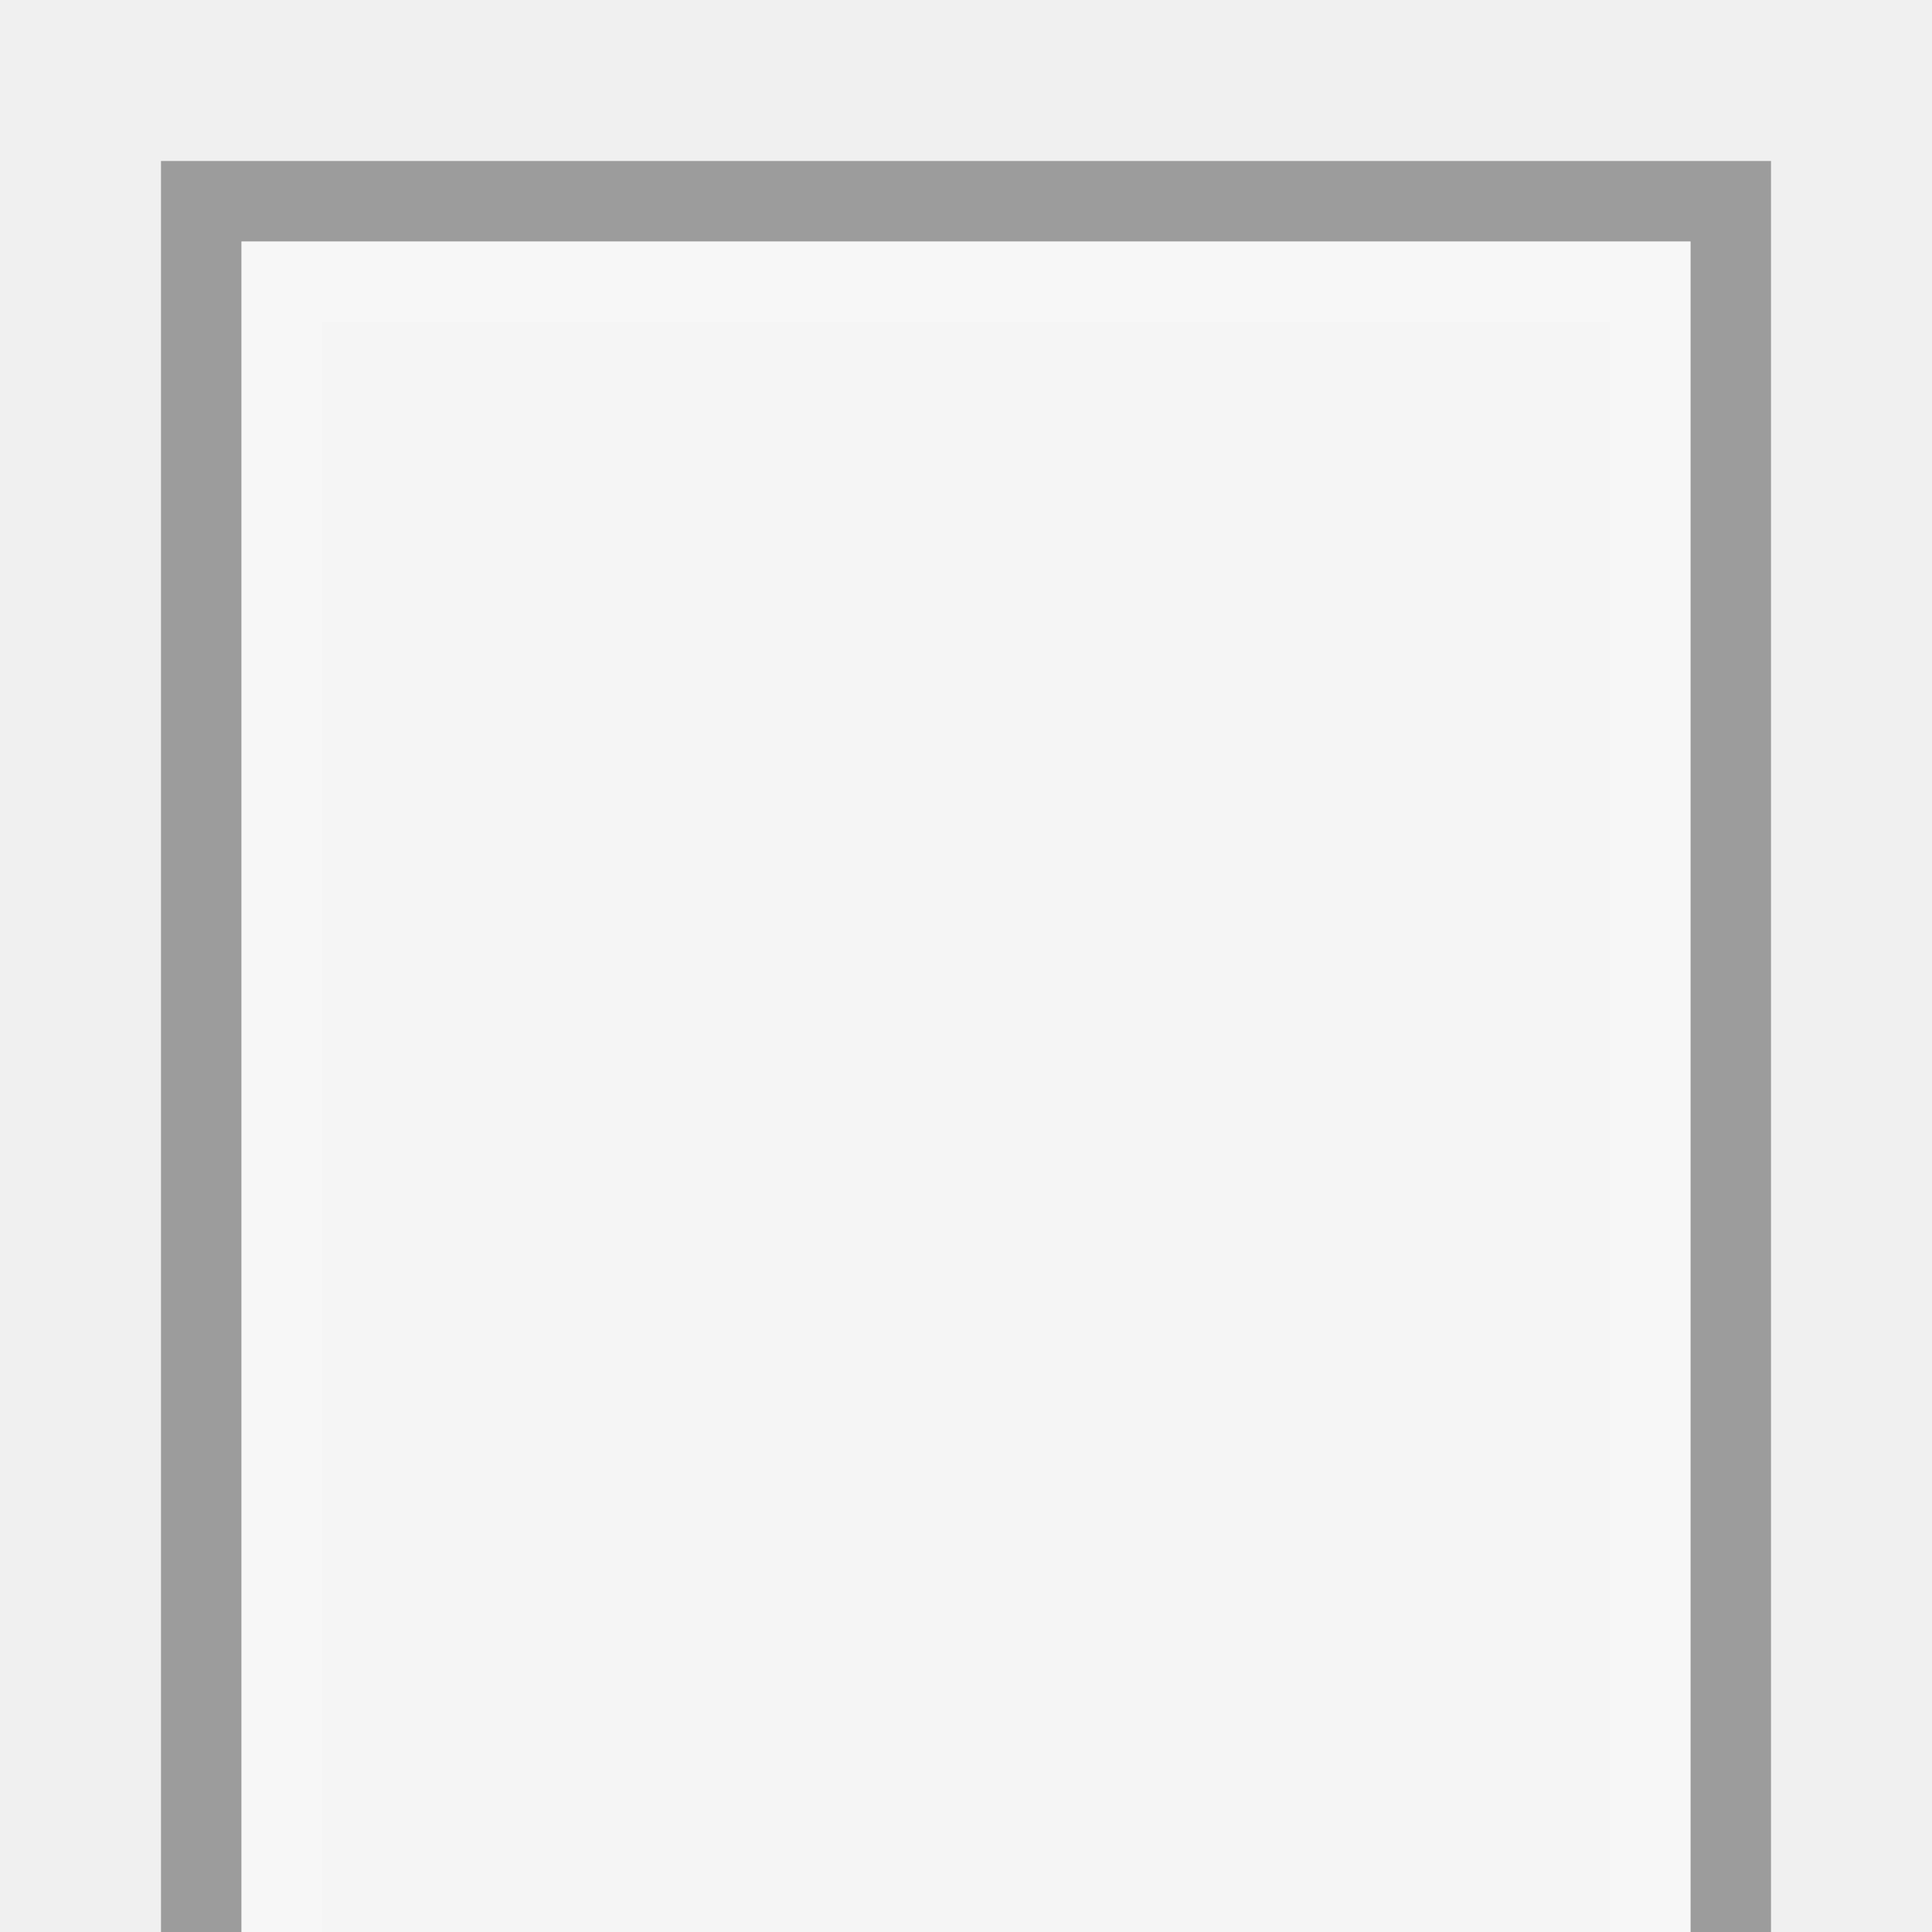
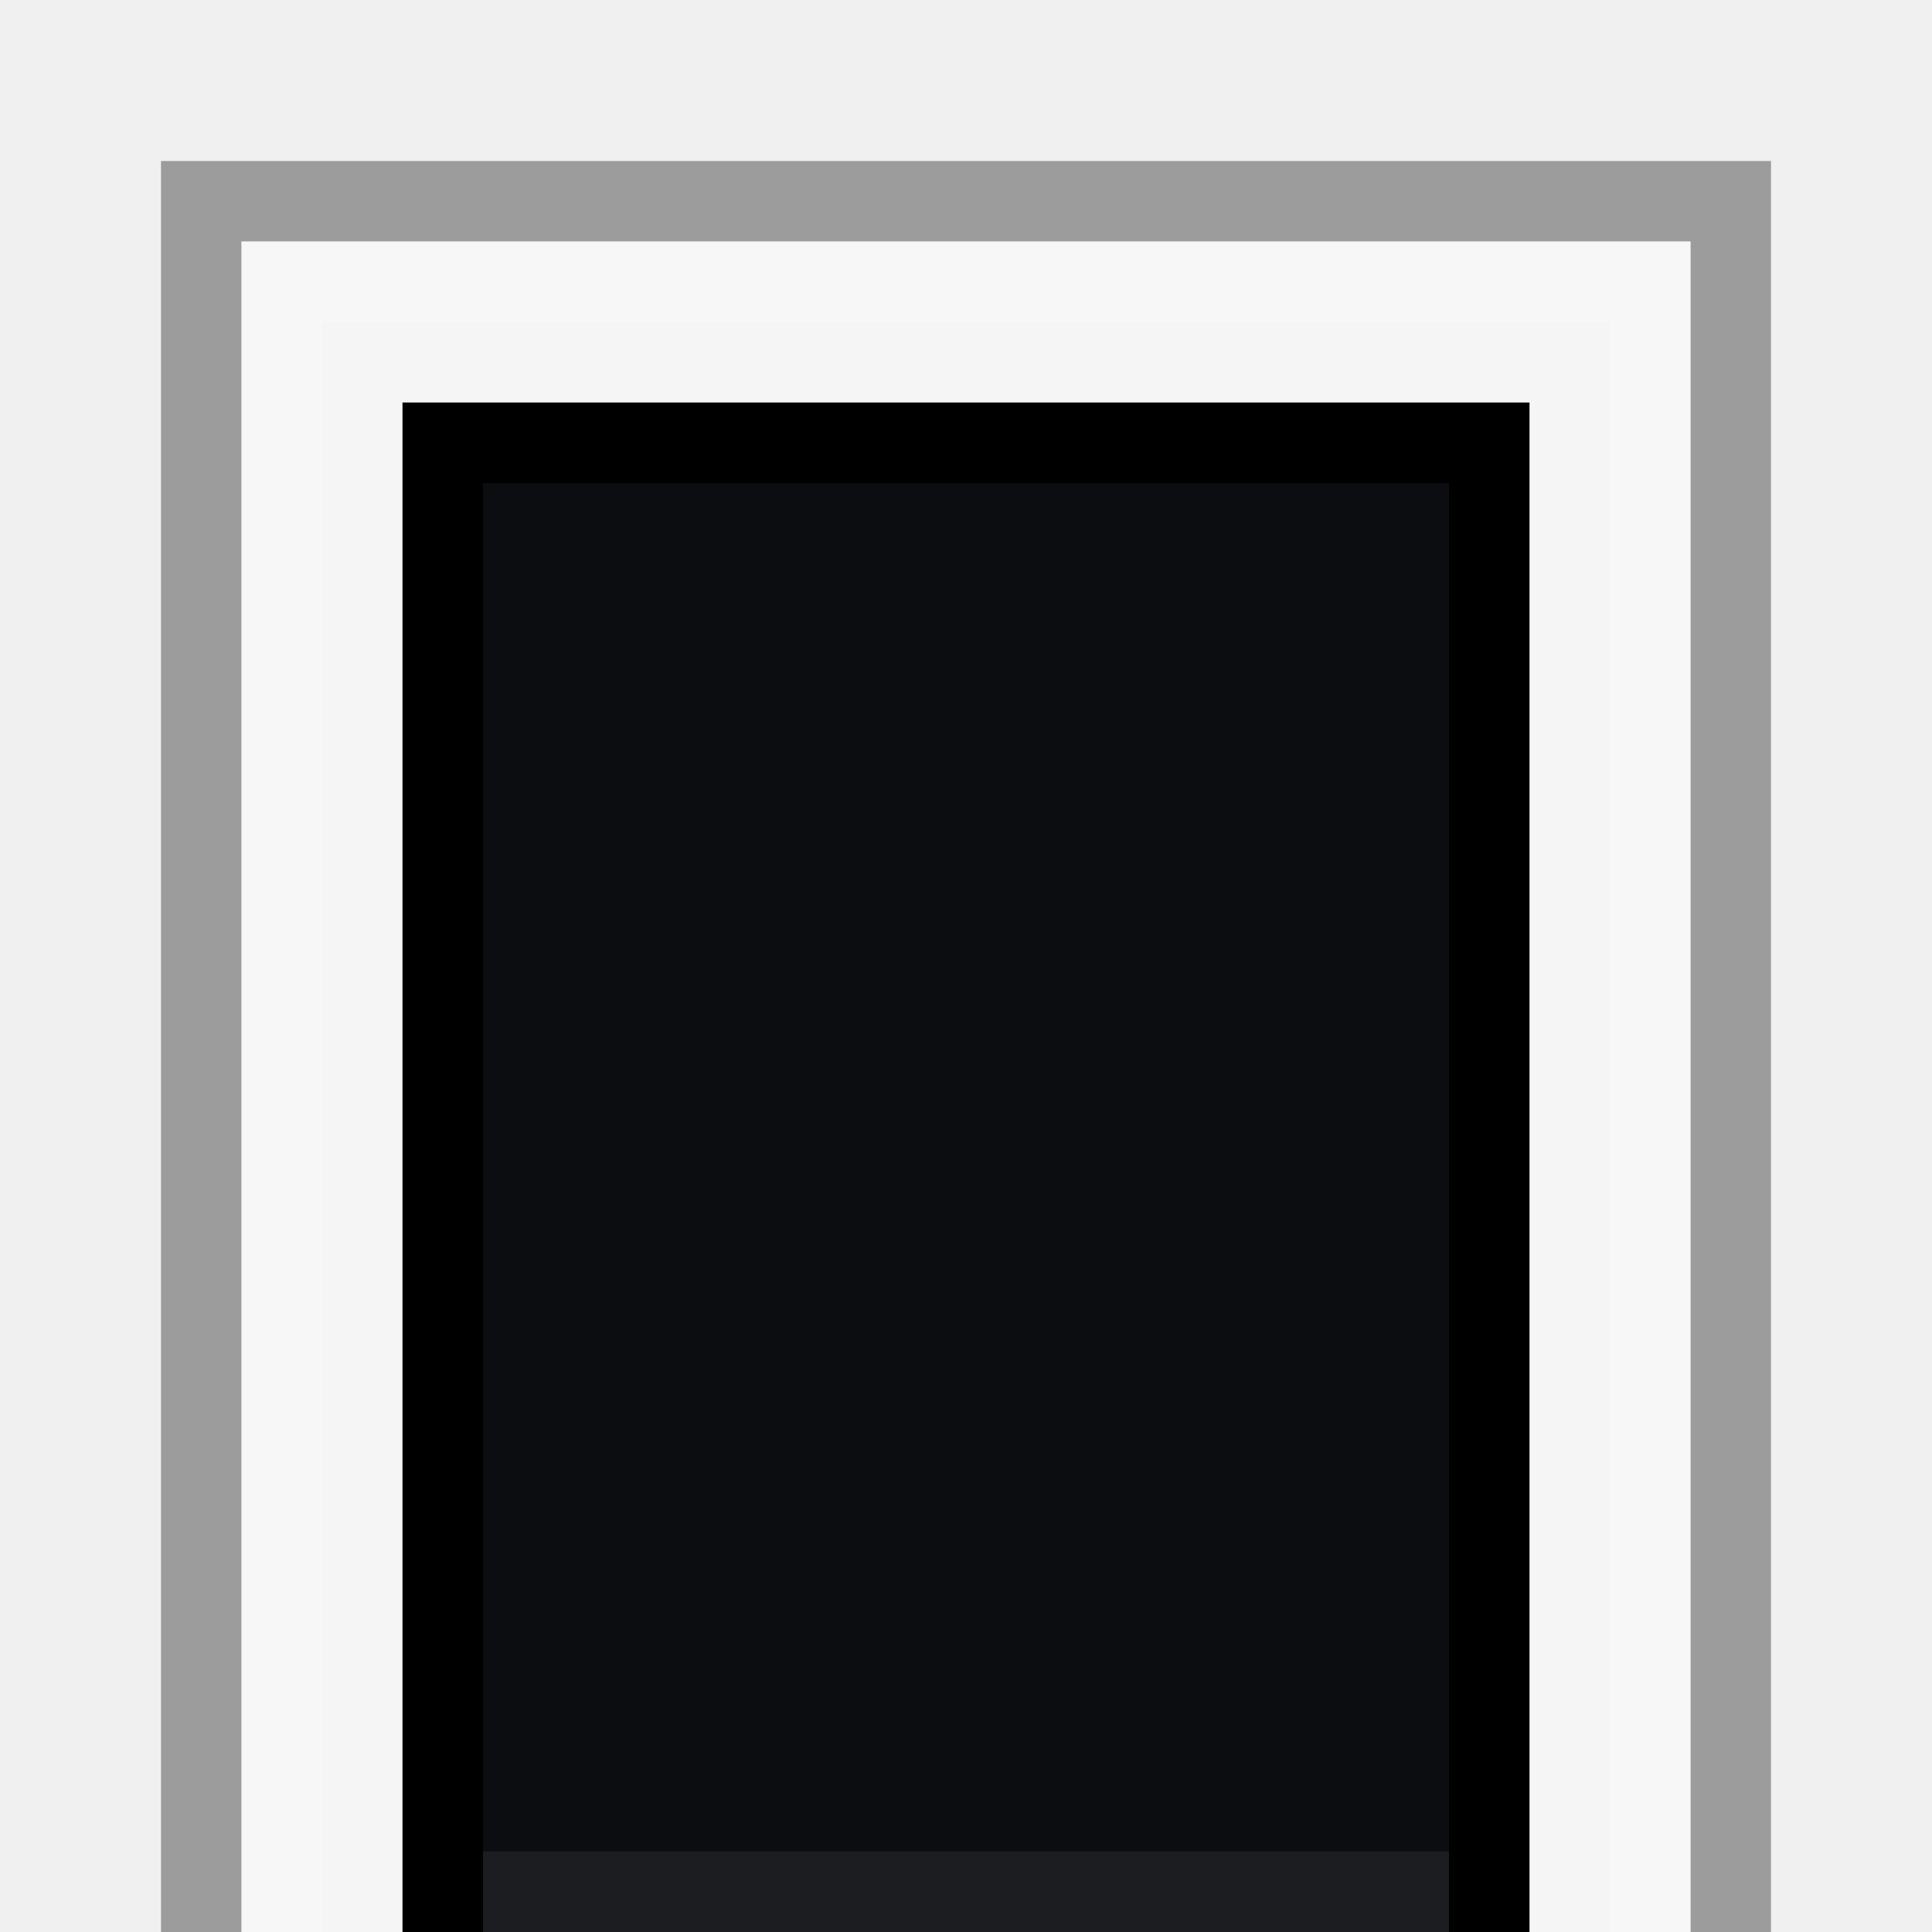
<svg xmlns="http://www.w3.org/2000/svg" width="24" height="24" id="svg11300" version="1.0" style="display:inline;enable-background:new">
  <defs id="defs3" />
  <g style="display:inline" id="layer1" transform="translate(0,-276)">
    <path style="opacity:0.35;fill:#000000;fill-opacity:1;stroke:none" d="M 22,24 22,2 2,2 2,24 3,24 3,3 21,3 21,24 z" transform="translate(0,276)" id="rect3929" />
    <path style="opacity:0.35;fill:#ffffff;fill-opacity:1;stroke:none" d="m 3,279 18,0 0,21 -18,0 z" id="rect3858" />
    <path style="opacity:0.2;fill:#ffffff;fill-opacity:1;stroke:none" d="M 21,24 21,3 3,3 3,24 4,24 4,4 20,4 20,24 z" id="rect3911" transform="translate(0,276)" />
+     <rect style="fill:#000000;fill-opacity:1;stroke:none" id="rect3855" width="14" height="19" x="5" y="281" />
+     <rect y="282" x="6" height="18" width="12" id="rect3085" style="fill:#12161a;fill-opacity:1;stroke:none" />
+     <rect y="282" x="6" height="18" width="12" id="rect5188" style="opacity:0.4;fill:#000000;fill-opacity:1;stroke:none" />
+     <rect y="299" x="6" height="1" width="12" id="rect3018" style="opacity:0.07;fill:#ffffff;fill-opacity:1;stroke:none" />
  </g>
</svg>
